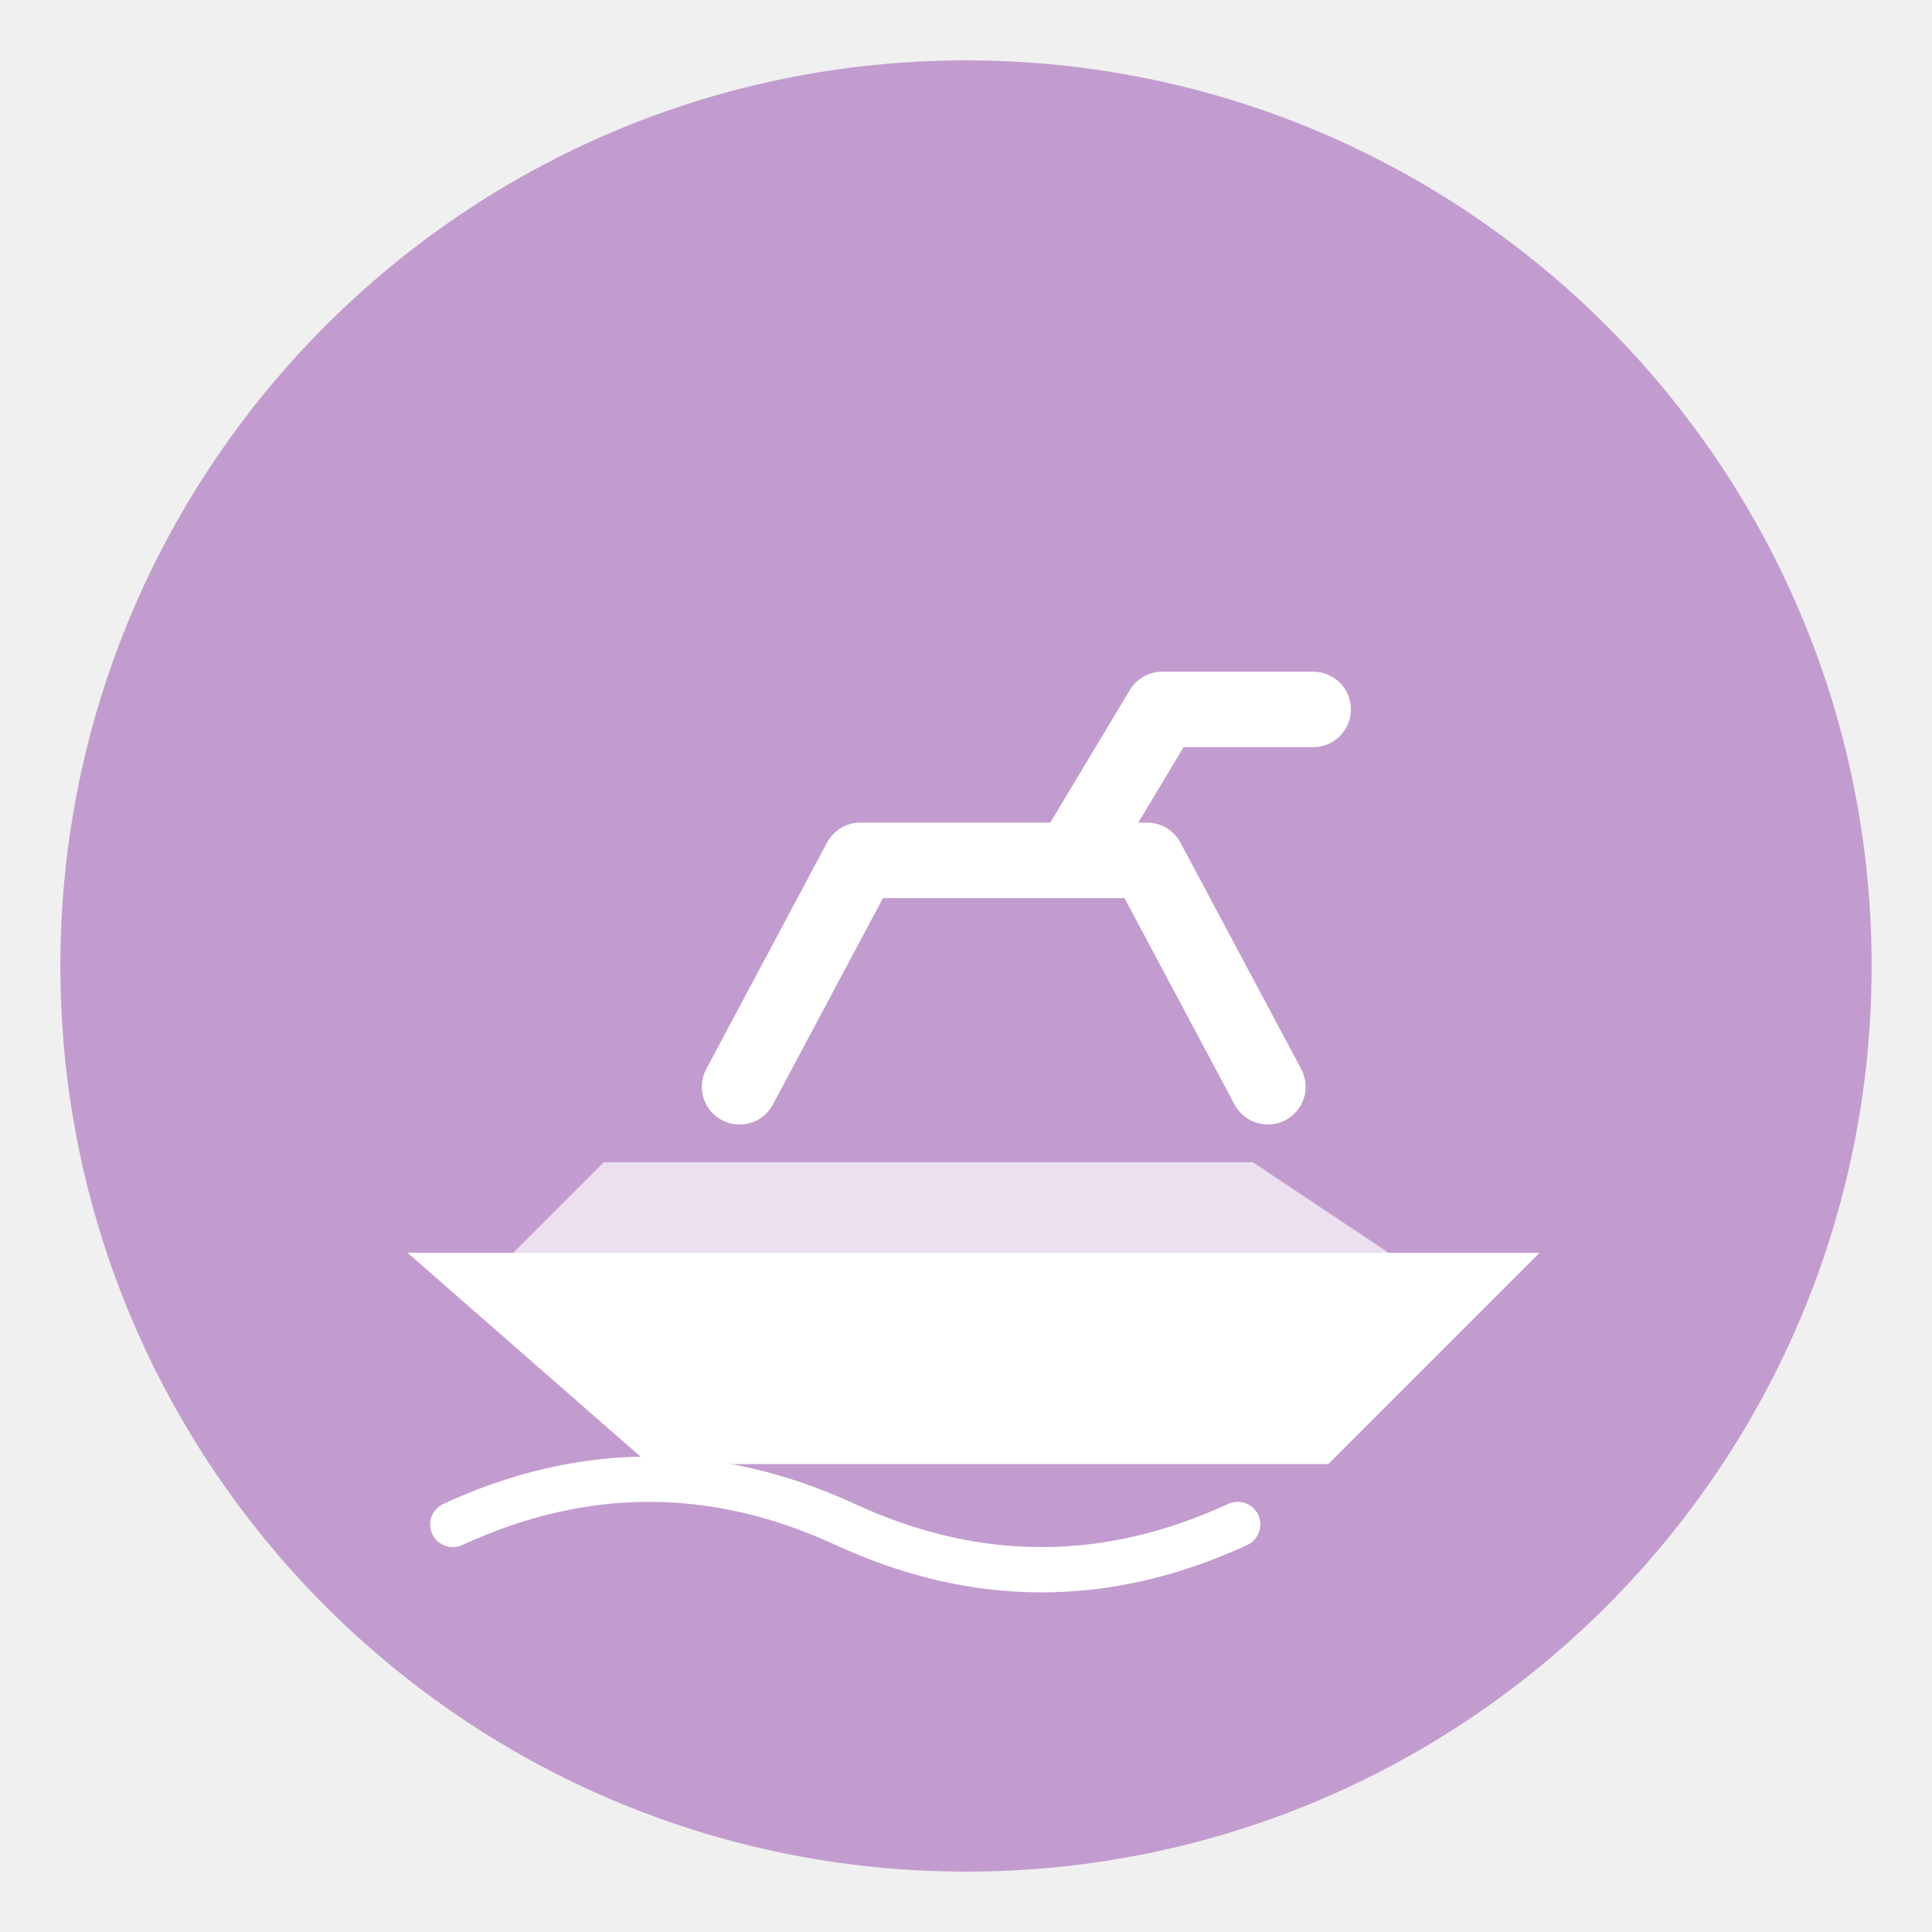
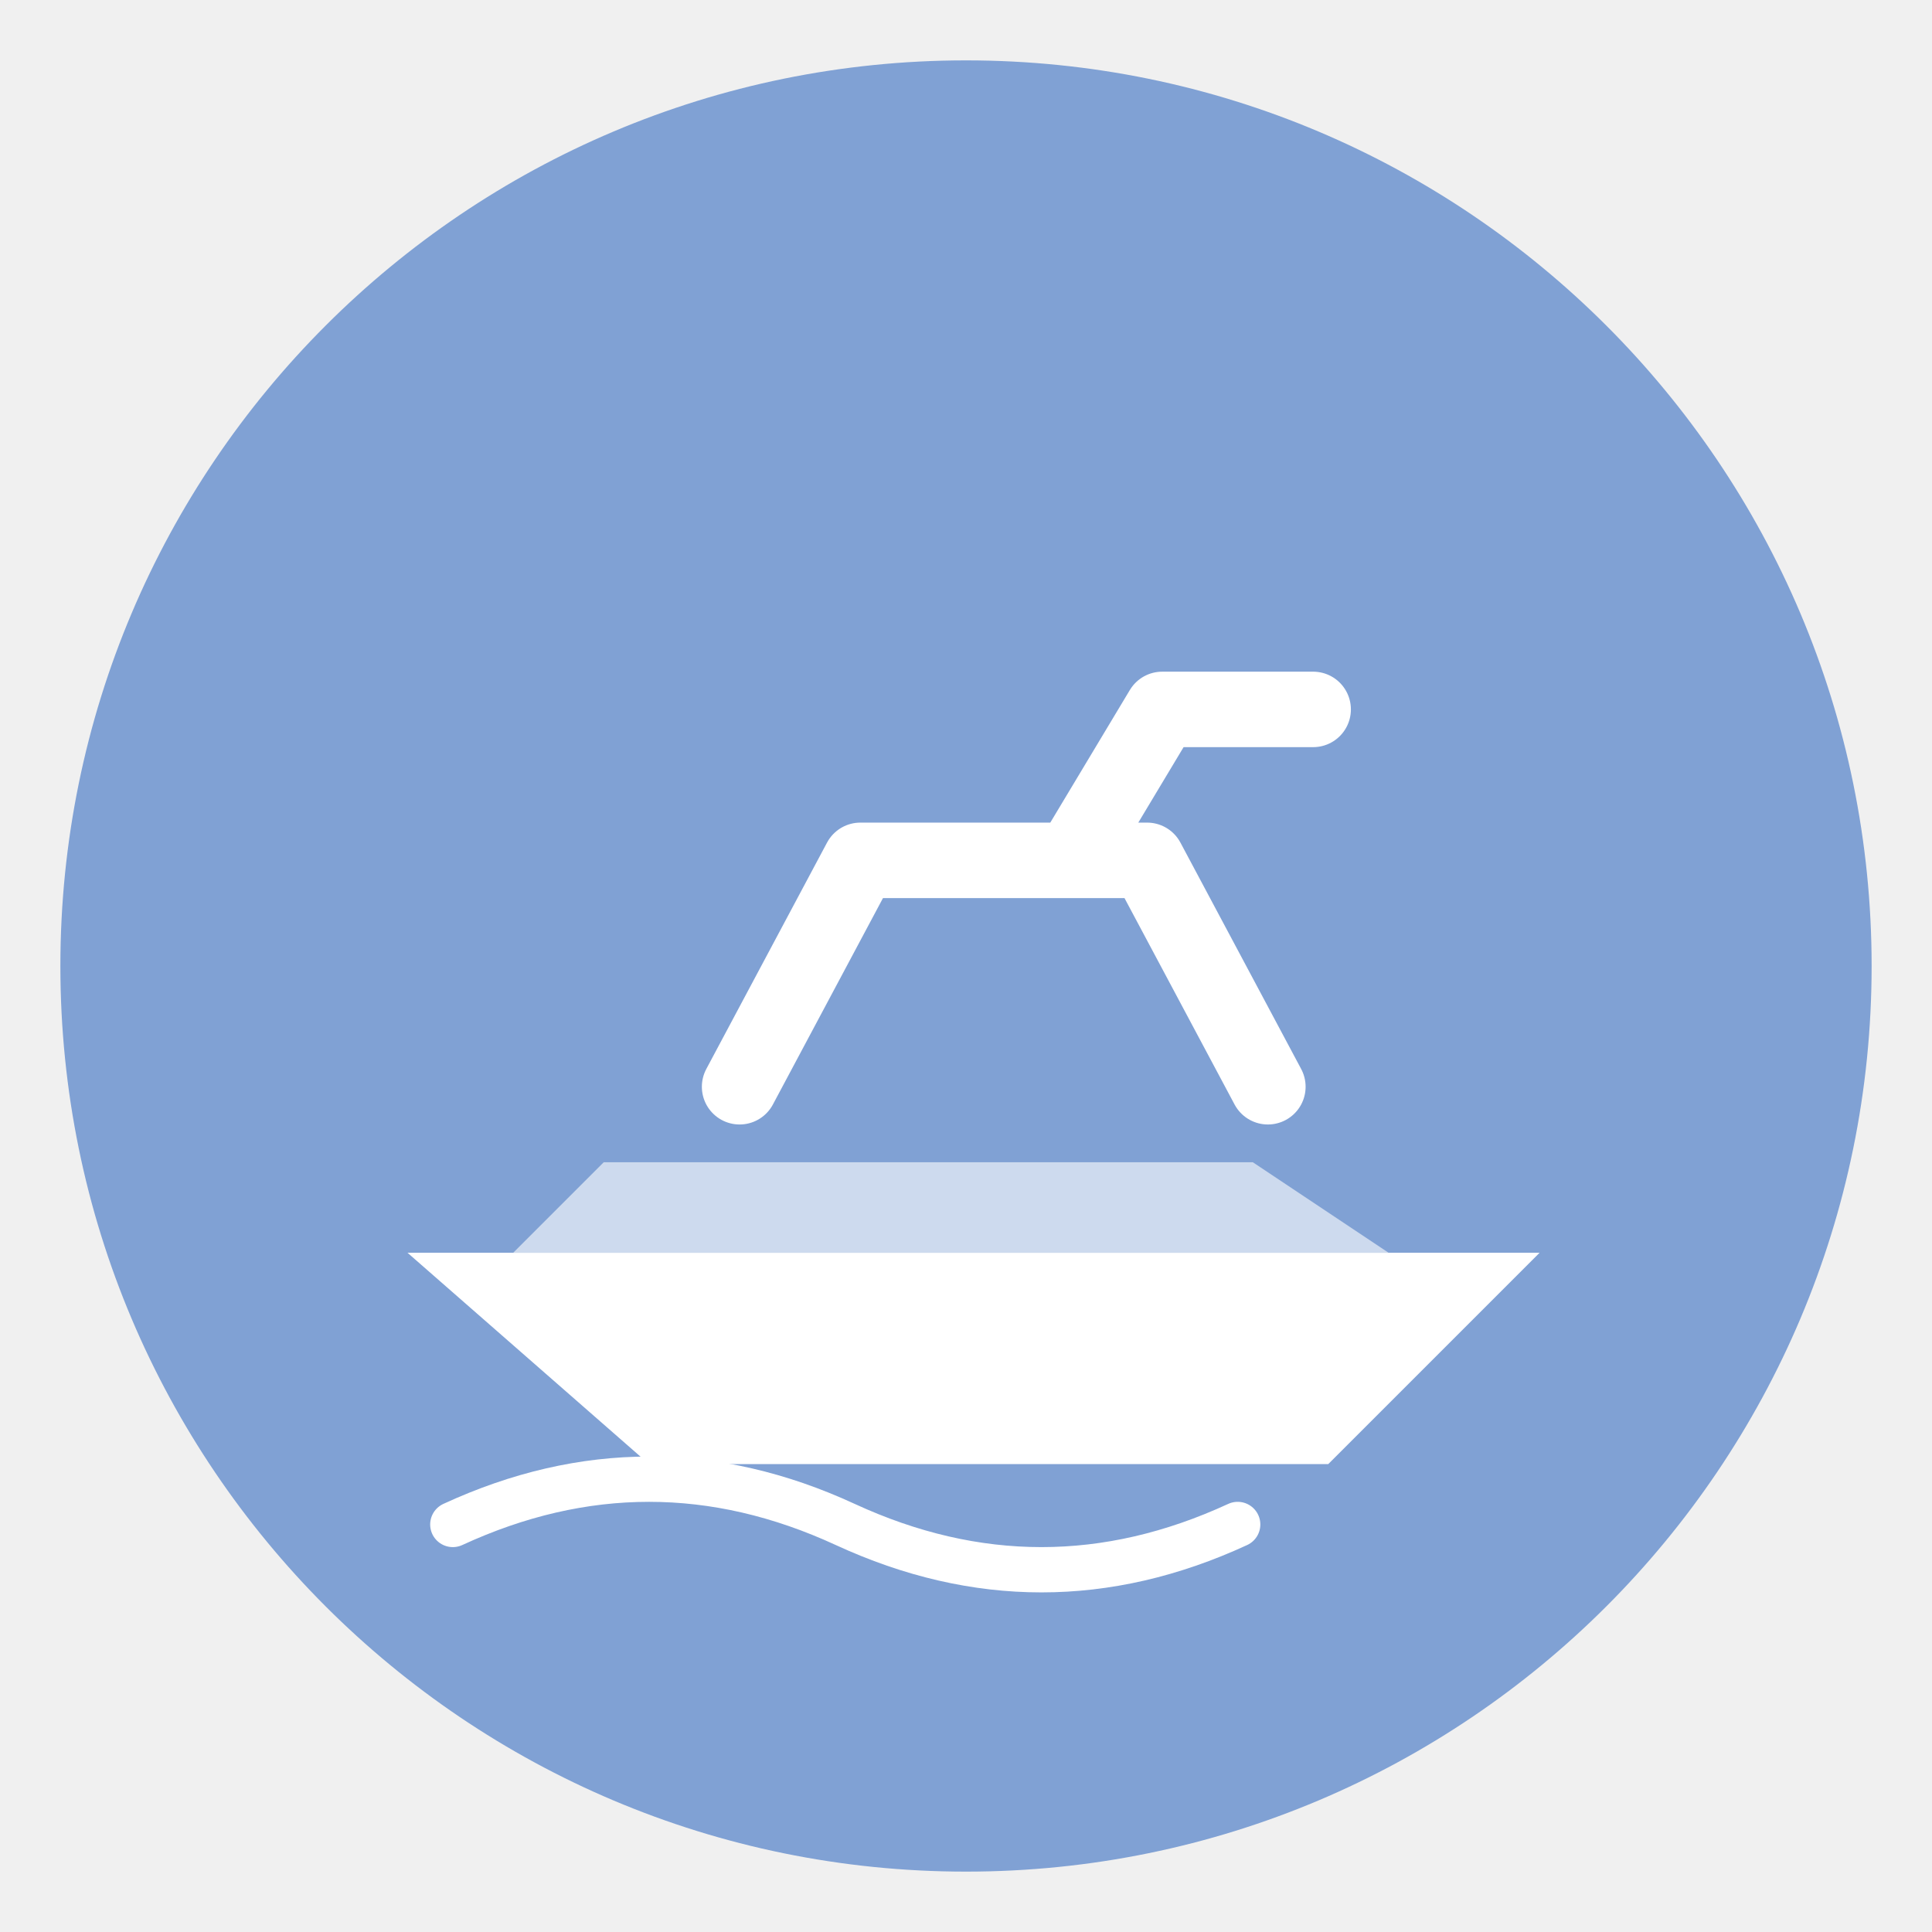
<svg xmlns="http://www.w3.org/2000/svg" viewBox="0 0 128 128" width="128" height="128" role="img" aria-label="106_jet_ski">
-   <circle cx="64" cy="64" r="60" fill="#C39CCF" />
+   <circle cx="64" cy="64" r="60" fill="#80A1D4" />
  <g>
    <path d="M27 83H102L88 97H43Z" fill="#fff" stroke="none" stroke-width="0" stroke-linecap="round" stroke-linejoin="round" />
-     <path d="M40 77H83L92 83H34Z" fill="#ECDFF0" stroke="none" stroke-width="0" stroke-linecap="round" stroke-linejoin="round" />
+     <path d="M40 77H83L92 83H34Z" fill="#CDDAEE" stroke="none" stroke-width="0" stroke-linecap="round" stroke-linejoin="round" />
    <path d="M49 72L57 57H76L84 72M71 57L77 47H87" fill="none" stroke="#fff" stroke-width="5" stroke-linecap="round" stroke-linejoin="round" />
    <path d="M30 101Q43 95 56 101T82 101" fill="none" stroke="#fff" stroke-width="3" stroke-linecap="round" stroke-linejoin="round" />
  </g>
</svg>
